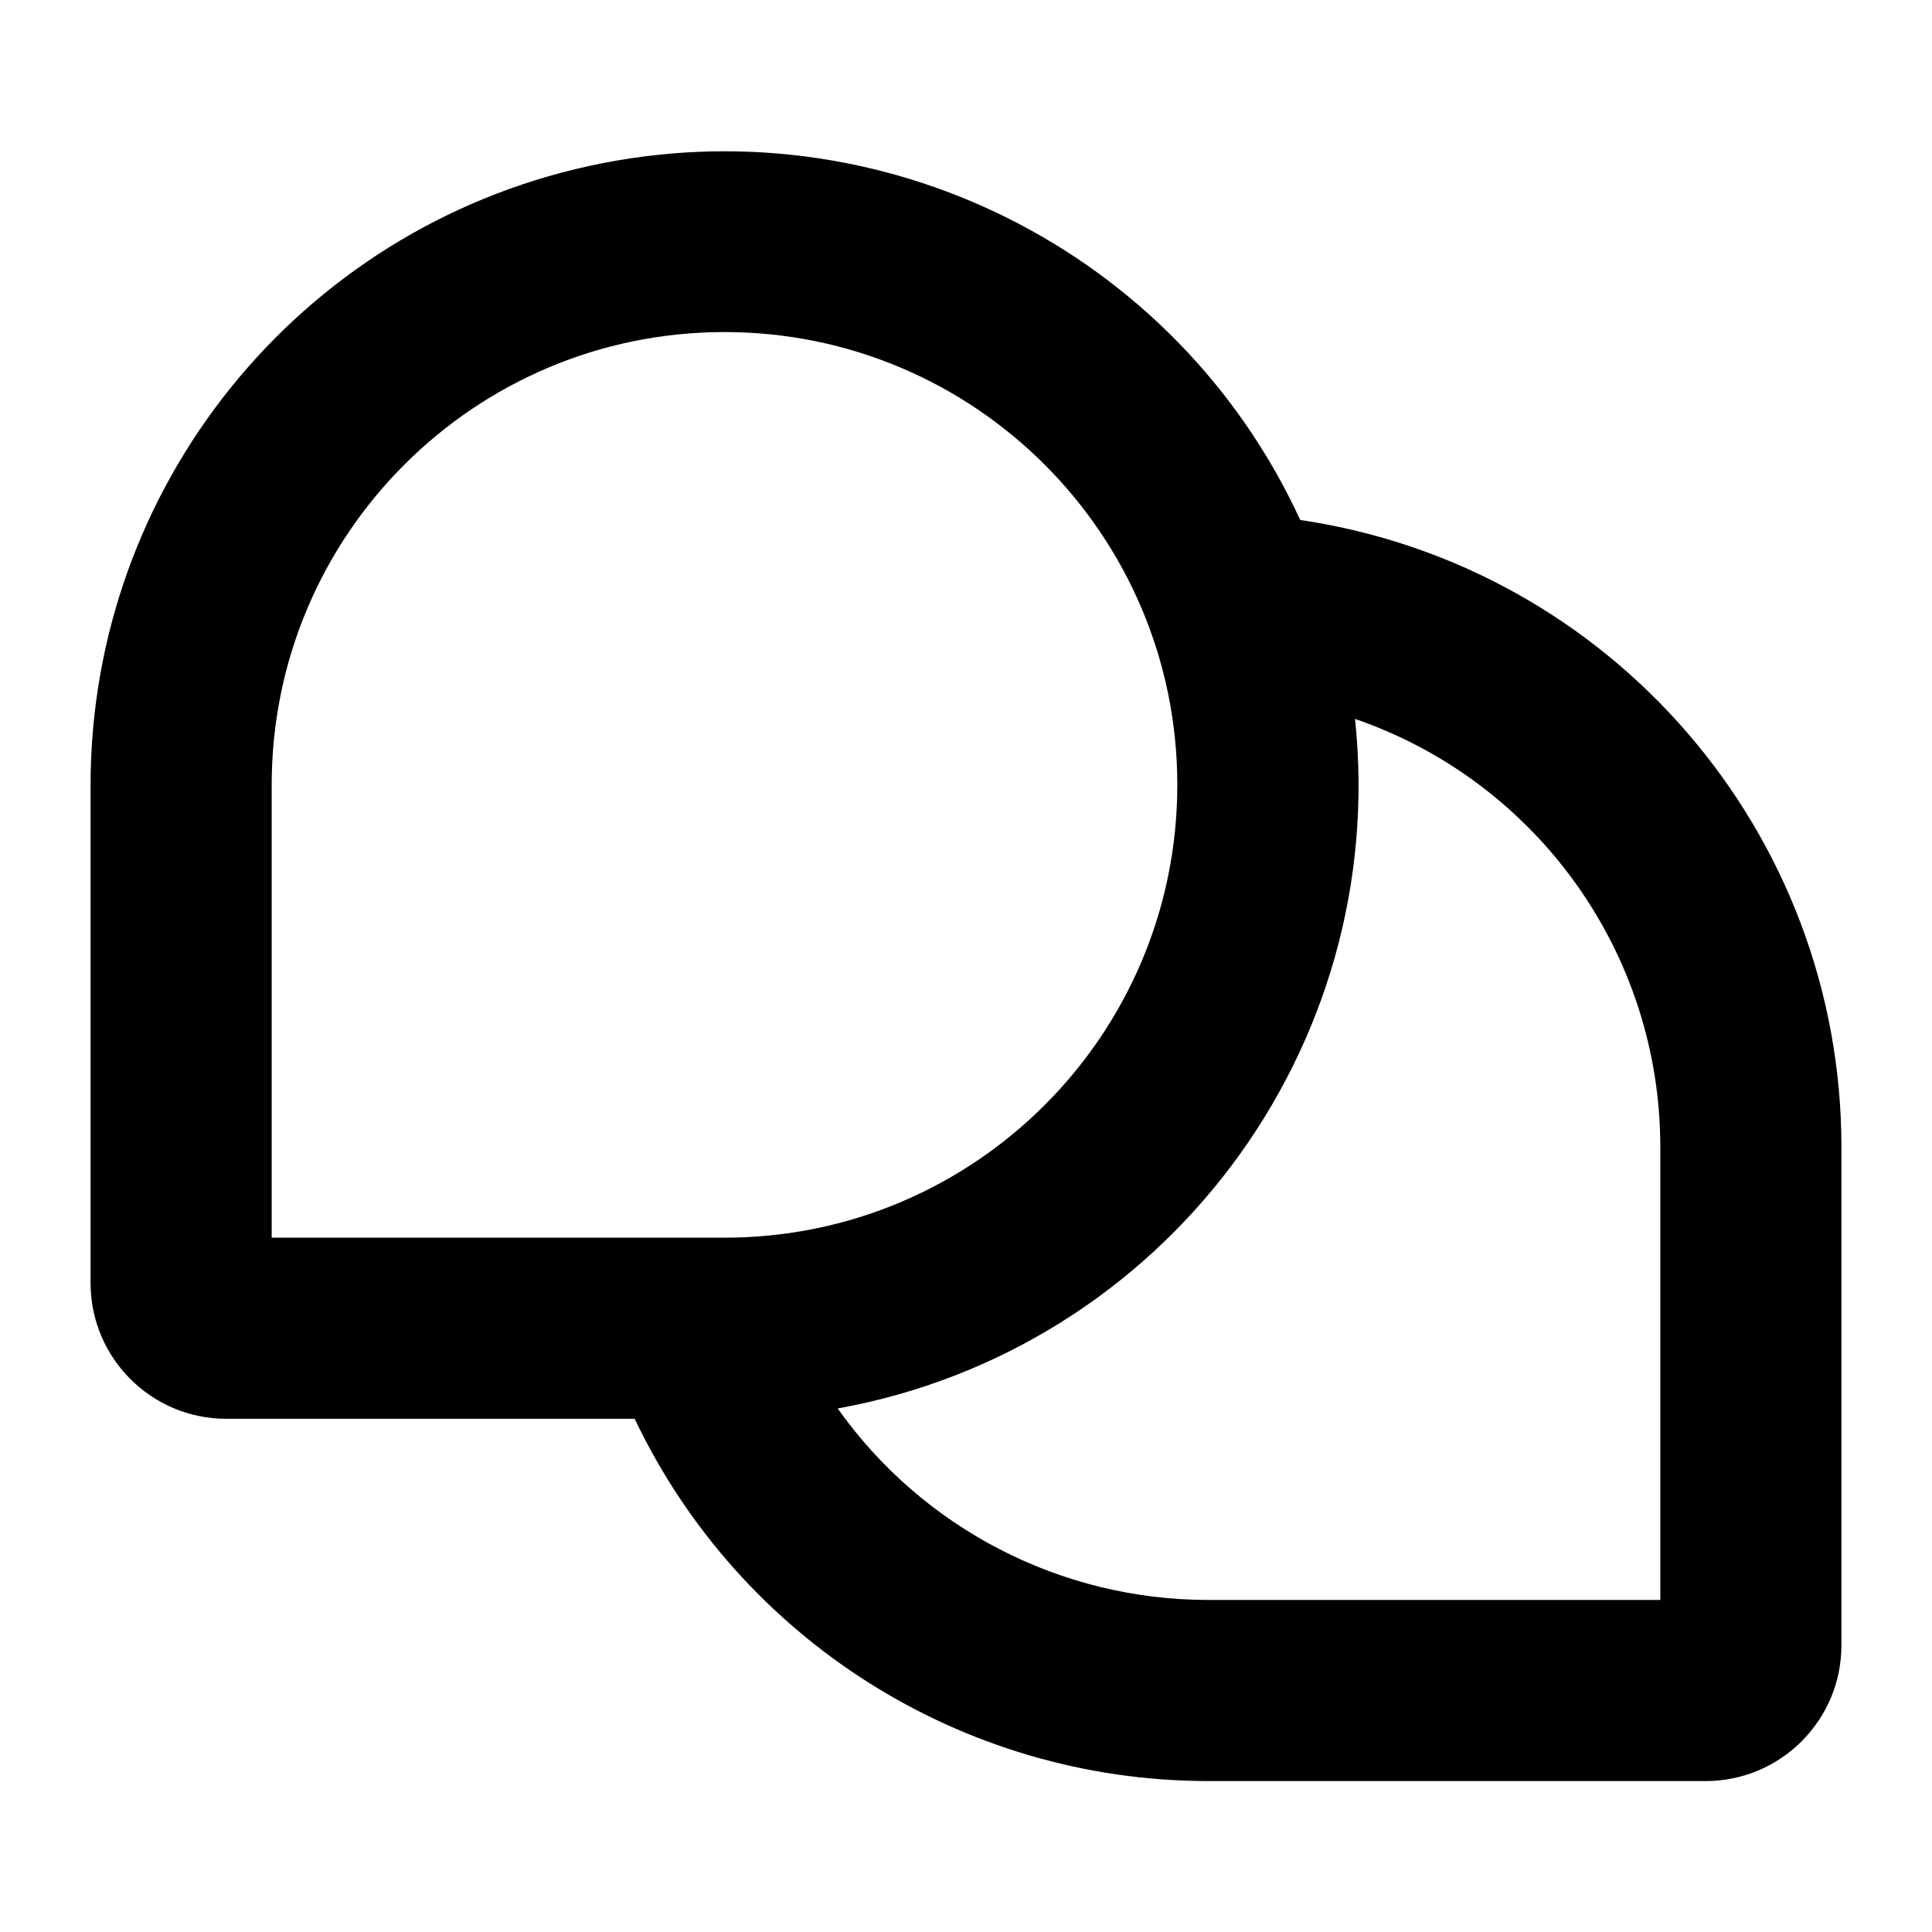
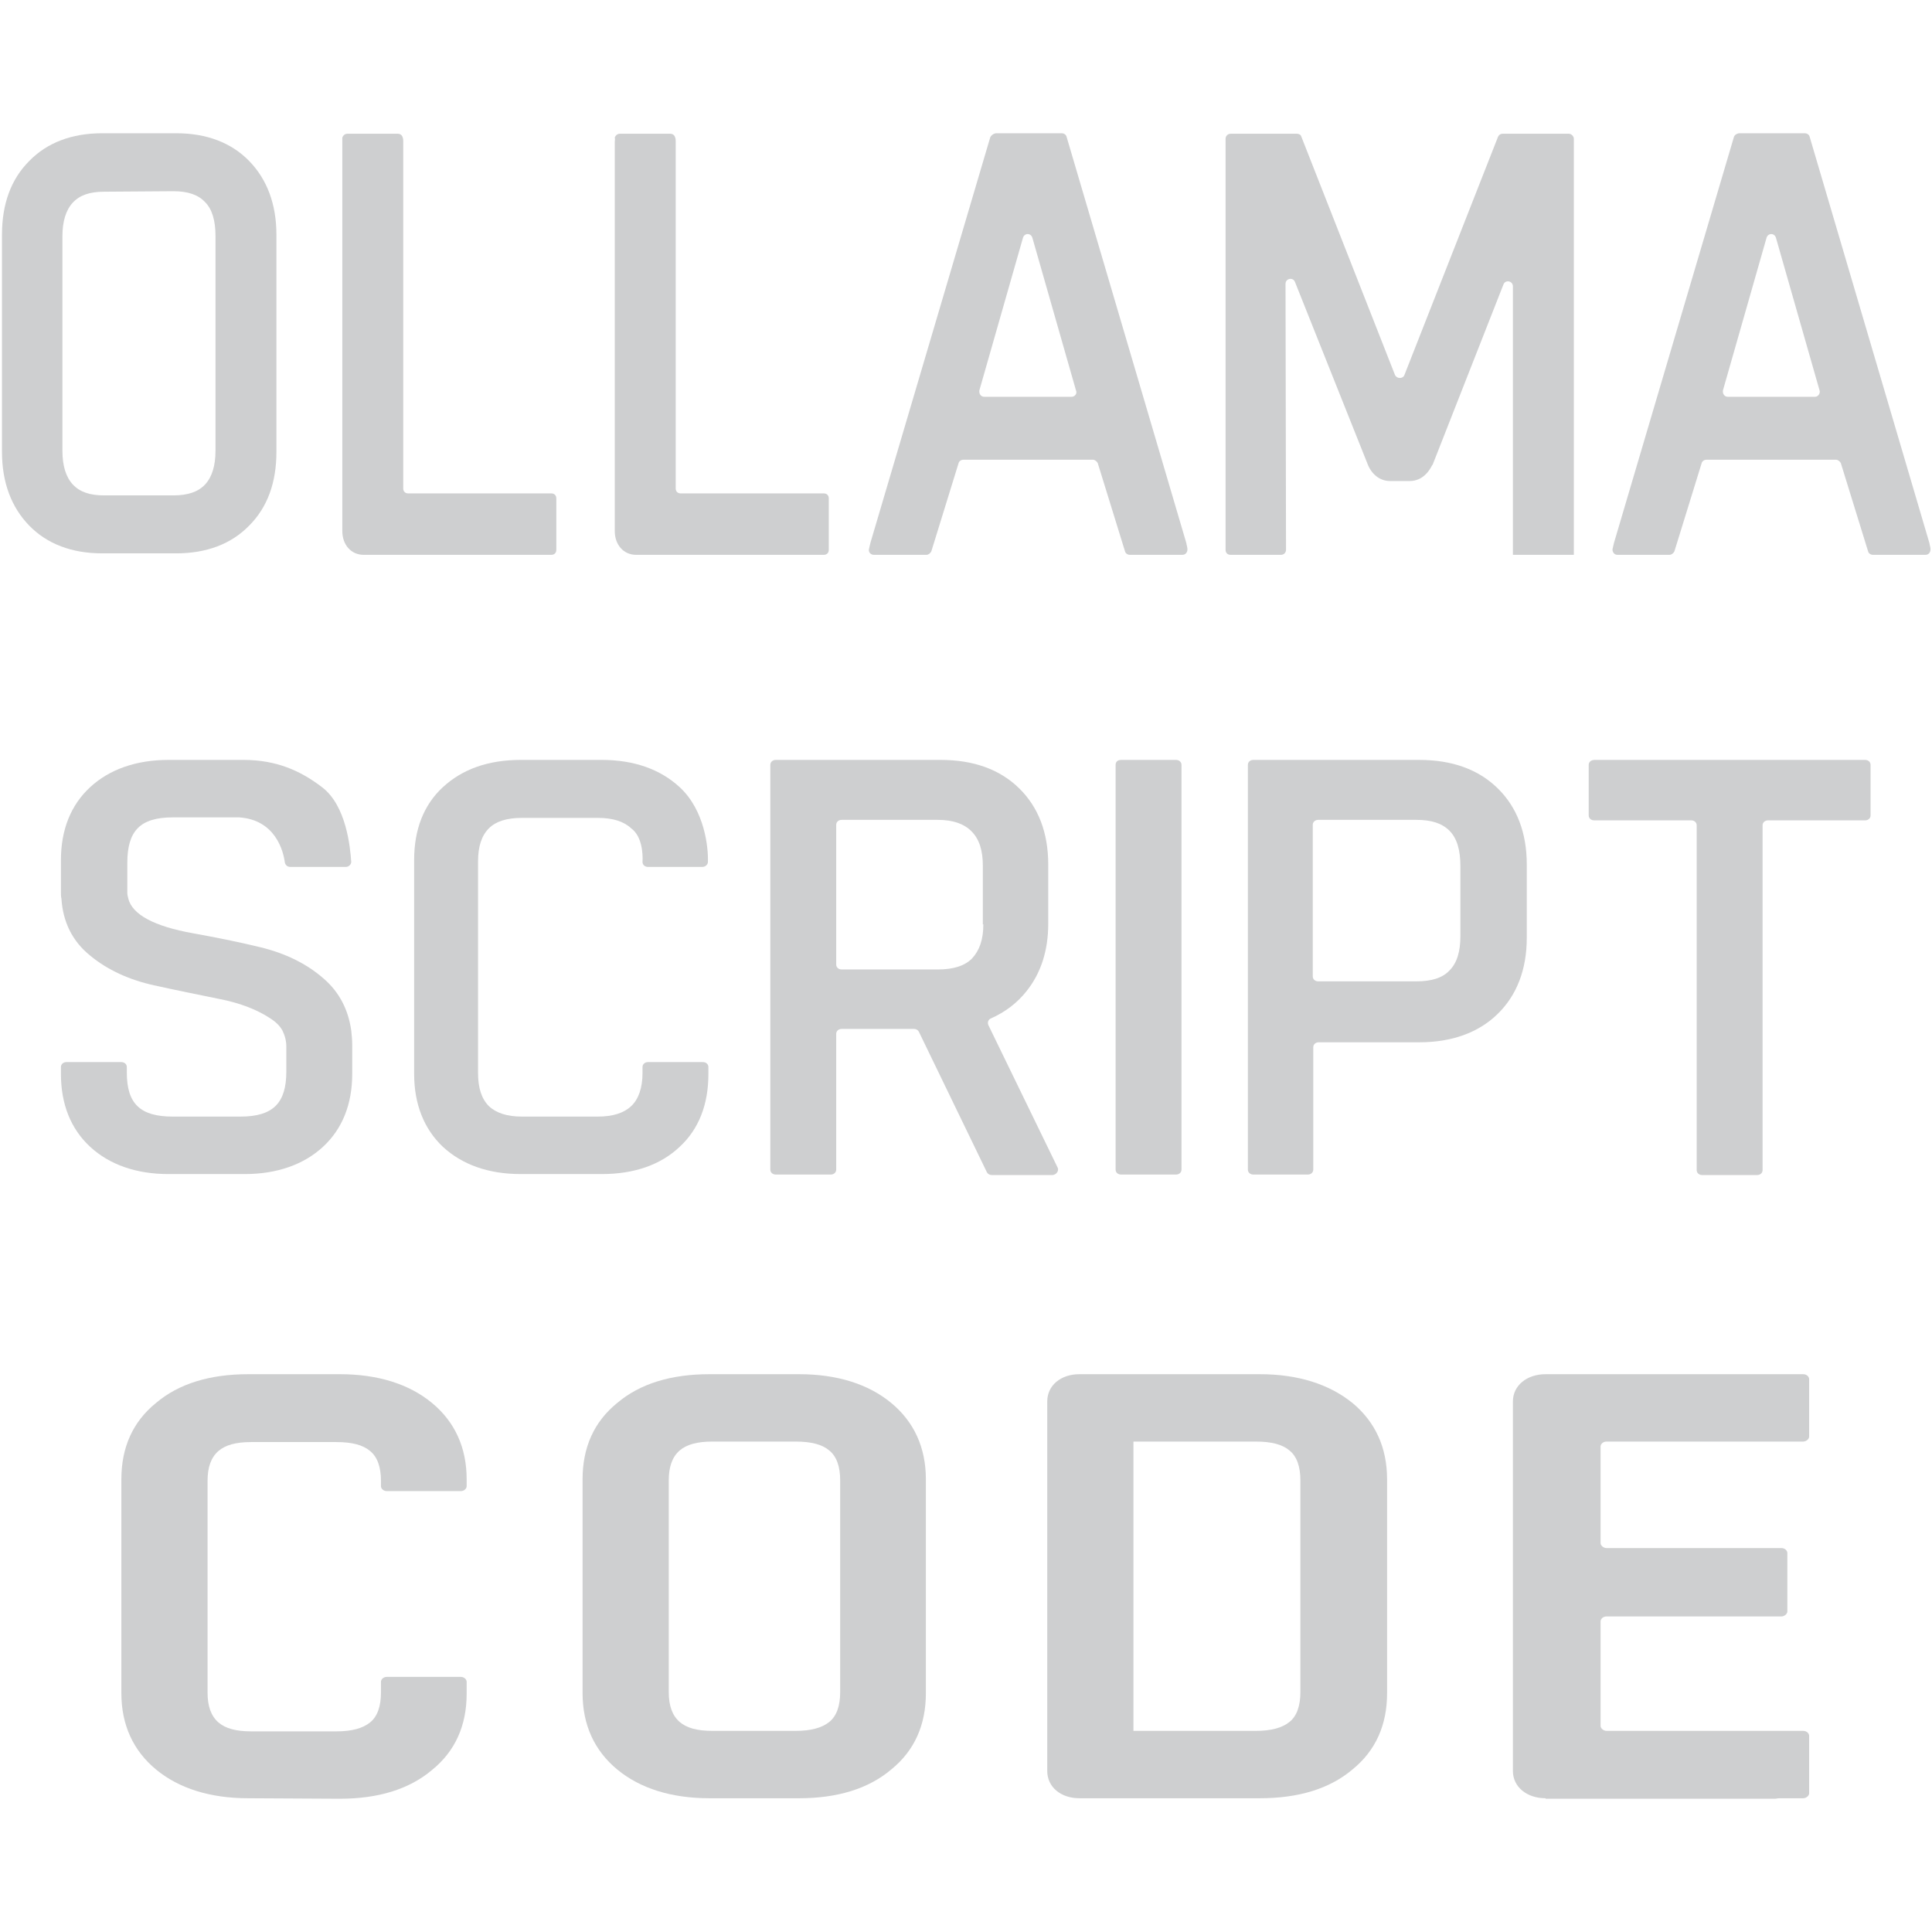
- <svg xmlns="http://www.w3.org/2000/svg" width="128" height="128" viewBox="0 0 256 256">
-   <path fill="currentColor" d="M172.29 68.9A84 84 0 0 0 12 104v66a18 18 0 0 0 18 18h54.1a84.18 84.18 0 0 0 75.9 48h66a18 18 0 0 0 18-18v-66a84 84 0 0 0-71.71-83.1M36 104a60 60 0 1 1 60 60H36Zm184 108h-60a60.14 60.14 0 0 1-49-25.37a83.93 83.93 0 0 0 68.55-91.37A60 60 0 0 1 220 152Z" />
+ <svg xmlns="http://www.w3.org/2000/svg" version="1.1" id="Camada_1" x="0px" y="0px" viewBox="0 0 390 390" style="enable-background:new 0 0 390 390;" xml:space="preserve">
+   <style type="text/css">
+ 	.st0{fill:#CECFD0;}
+ </style>
+   <g id="logo">
+     <g>
+       <path class="st0" d="M20.6,111.7c-6.1,0-11.1-1.9-14.7-5.6c-3.6-3.7-5.5-8.7-5.5-14.9V47.4c0-6.2,1.8-11.2,5.5-14.9    c3.6-3.7,8.6-5.6,14.7-5.6h15c6.1,0,11.1,1.9,14.7,5.6c3.6,3.7,5.5,8.7,5.5,14.9v43.8c0,6.2-1.8,11.2-5.5,14.9    c-3.6,3.7-8.6,5.6-14.7,5.6L20.6,111.7L20.6,111.7z M21,38.7c-2.9,0-4.9,0.7-6.3,2.2c-1.4,1.5-2.1,3.8-2.1,6.8V91    c0,3,0.7,5.3,2.1,6.8c1.4,1.5,3.4,2.2,6.3,2.2H35c2.9,0,5-0.7,6.4-2.2c1.4-1.5,2.1-3.8,2.1-6.8V47.6c0-3.1-0.7-5.4-2.1-6.8    c-1.4-1.5-3.5-2.2-6.4-2.2L21,38.7L21,38.7z" />
+       <path class="st0" d="M124.1,28.6v78.6c0,2.8,1.8,4.8,4.3,4.8h37.9c0.6,0,1-0.4,1-1v-10.4c0-0.6-0.4-1-1-1h-28.9c-0.6,0-1-0.4-1-1    V28.6c0-0.3,0-0.6-0.1-0.8c-0.1-0.5-0.5-0.8-1-0.8h-10.2c-0.5,0-0.9,0.4-1,0.8C124.2,28.1,124.1,28.3,124.1,28.6z" />
+       <path class="st0" d="M69.1,28.6v78.6c0,2.8,1.8,4.8,4.3,4.8h37.9c0.6,0,1-0.4,1-1v-10.4c0-0.6-0.4-1-1-1H82.4c-0.6,0-1-0.4-1-1    v-70c0-0.3,0-0.6-0.1-0.8c-0.1-0.5-0.5-0.8-1-0.8H70.1c-0.5,0-0.9,0.4-1,0.8C69.1,28.1,69.1,28.3,69.1,28.6z" />
+       <path class="st0" d="M350,27.7l-24.2,81.9c-0.1,0.5-0.2,0.9-0.3,1.3c0,0.6,0.4,1.1,1,1.1H337c0.4,0,0.8-0.3,1-0.7l5.5-17.8    c0.1-0.4,0.5-0.7,1-0.7h26.1c0.4,0,0.8,0.3,1,0.7l5.5,17.8c0.1,0.4,0.5,0.7,1,0.7h10.6c0.6,0,1-0.5,1-1.1c0-0.3-0.1-0.7-0.2-1.1    l0-0.1l-24.2-82.1c-0.1-0.4-0.5-0.7-1-0.7H351C350.5,27,350.1,27.3,350,27.7z M366.4,80.1h-17.6c-0.7,0-1.1-0.6-1-1.3l8.8-30.8    c0.3-1,1.6-1,1.9,0l8.8,30.8C367.5,79.4,367,80.1,366.4,80.1z" />
+       <path class="st0" d="M199.9,27.7l-24.2,81.9c-0.1,0.5-0.2,0.9-0.3,1.3c-0.1,0.6,0.4,1.1,1,1.1H187c0.4,0,0.8-0.3,1-0.7l5.5-17.8    c0.1-0.4,0.5-0.7,1-0.7h26.1c0.4,0,0.8,0.3,1,0.7l5.5,17.8c0.1,0.4,0.5,0.7,1,0.7h10.6c0.6,0,1-0.5,1-1.1c0-0.3-0.1-0.7-0.2-1.1    l0-0.1l-24.2-82.1c-0.1-0.4-0.5-0.7-1-0.7h-13.3C200.5,27,200.1,27.3,199.9,27.7z M216.3,80.1h-17.6c-0.7,0-1.1-0.6-1-1.3    l8.8-30.8c0.3-1,1.6-1,1.9,0l8.8,30.8C217.5,79.4,217,80.1,216.3,80.1z" />
+       <path class="st0" d="M302.4,27.6l-18.9,48.1c-0.3,0.8-1.5,0.8-1.9,0l-18.9-48.1c-0.1-0.4-0.5-0.6-0.9-0.6h-13.4c-0.6,0-1,0.5-1,1    v83c0,0.6,0.4,1,1,1h10.2c0.5,0,1-0.4,1-1l-0.1-53.7c0-1.1,1.5-1.4,1.9-0.4L276,93.5c0.8,2.2,2.5,3.6,4.6,3.6h4    c1.1,0,3.1-0.4,4.5-3.2l0.1-0.1l14.3-36.4c0.4-1,1.9-0.7,1.9,0.4V93l0,0V112h0.2h12h0.1v-0.6c0-0.2,0-0.5,0-0.8V28    c0-0.5-0.5-1-1-1h-13.4C302.9,27,302.6,27.2,302.4,27.6z" />
+     </g>
+     <g>
+       <path class="st0" d="M143.2,363c-7.7,0-14-2-18.6-5.8c-4.6-3.8-7-9-7-15.4v-43.2c0-6.4,2.3-11.6,7-15.4c4.6-3.9,10.9-5.8,18.6-5.8    h18.1c7.7,0,14,2,18.6,5.8c4.6,3.8,7,9,7,15.4v43.2c0,6.4-2.3,11.6-7,15.4c-4.6,3.9-10.9,5.8-18.6,5.8H143.2z M143.8,291    c-3.1,0-5.2,0.6-6.6,1.8c-1.5,1.3-2.2,3.3-2.2,6v42.8c0,2.7,0.7,4.7,2.2,6c1.4,1.2,3.5,1.8,6.6,1.8h16.8c3.1,0,5.3-0.6,6.8-1.8    c1.5-1.2,2.2-3.3,2.2-6v-42.8c0-2.7-0.7-4.8-2.2-6c-1.4-1.2-3.6-1.8-6.8-1.8L143.8,291L143.8,291z" />
+       <path class="st0" d="M217.9,363c-3.8,0-6.5-2.3-6.5-5.5v-74.6c0-3.2,2.7-5.5,6.5-5.5h36.4c7.7,0,14,2,18.7,5.8c4.6,3.8,7,9,7,15.4    v43.2c0,6.4-2.3,11.6-7,15.4c-4.6,3.9-10.9,5.8-18.7,5.8H217.9z M253.5,349.4c3.1,0,5.3-0.6,6.8-1.8c1.5-1.2,2.2-3.3,2.2-6v-42.8    c0-2.7-0.7-4.8-2.2-6c-1.4-1.2-3.6-1.8-6.8-1.8h-24.7v58.4L253.5,349.4L253.5,349.4z" />
+       <path class="st0" d="M50.1,363c-7.7,0-14-2-18.6-5.8c-4.6-3.8-7-9-7-15.4v-43.2c0-6.4,2.3-11.6,7-15.4c4.6-3.9,10.9-5.8,18.6-5.8    h18.5c7.7,0,14,2,18.6,5.8c4.6,3.8,7,9,7,15.4v1.4c0,0.5-0.5,1-1.2,1H78.1c-0.7,0-1.2-0.5-1.2-1v-1.1c0-2.7-0.7-4.8-2.2-6    c-1.4-1.2-3.6-1.8-6.8-1.8H50.7c-3.1,0-5.2,0.6-6.6,1.8c-1.5,1.3-2.2,3.3-2.2,6v42.8c0,2.7,0.7,4.7,2.2,6c1.4,1.2,3.5,1.8,6.6,1.8    h17.2c3.1,0,5.3-0.6,6.8-1.8c1.5-1.2,2.2-3.3,2.2-6v-2.2c0-0.5,0.5-1,1.2-1H93c0.7,0,1.2,0.5,1.2,1v2.4c0,6.4-2.3,11.6-7,15.4    c-4.6,3.9-10.9,5.8-18.6,5.8L50.1,363L50.1,363z" />
+       <path class="st0" d="M312,363c-3.8,0-6.6-2.3-6.6-5.5v-74.6c0-3.2,2.8-5.5,6.6-5.5h52c0.7,0,1.2,0.5,1.2,1V290c0,0.5-0.6,1-1.2,1    h-39.7c-0.7,0-1.2,0.5-1.2,1v19.5c0,0.5,0.6,1,1.2,1h35.3c0.7,0,1.2,0.5,1.2,1v11.8c0,0.5-0.6,1-1.2,1h-35.3c-0.7,0-1.2,0.5-1.2,1    v21.1c0,0.5,0.6,1,1.2,1H364c0.7,0,1.2,0.5,1.2,1V362c0,0.5-0.6,1-1.2,1h-4.8c-0.4,0-0.6,0.1-0.9,0.1H312z" />
+     </g>
+     <g>
+       <path class="st0" d="M65.4,197.6c-3.5-3.1-7.9-5.2-12.9-6.4c-4.5-1.1-9.1-2-13.5-2.8c-7.9-1.4-12.3-3.8-13.1-7    c-0.1-0.4-0.2-0.8-0.2-1.2v-6c0-6.5,2.6-9.2,9.2-9.2h13.4c7.3,0.5,8.9,6.8,9.2,9.1c0.1,0.5,0.5,0.9,1.1,0.9h11.2    c0.6,0,1.1-0.5,1.1-1c-0.2-3-1-11.4-5.9-15.1c-4.3-3.3-9.2-5.5-15.8-5.5H34c-6.5,0-11.9,1.9-15.8,5.5s-5.9,8.6-5.9,14.7v6.6    c0,0.4,0,0.8,0.1,1.2c0.3,4.7,2.2,8.6,5.8,11.5c3.5,2.9,7.9,4.9,12.9,6c4.5,1,9,1.9,13.4,2.8c4,0.8,7.4,2.1,10.1,3.9    c1.1,0.7,1.9,1.5,2.4,2.4c0.5,1,0.8,2.1,0.8,3.3v3.1v1.9c0,6.4-2.7,9.1-9.3,9.1H34.9c-6.6,0-9.3-2.6-9.3-8.9v-1.1    c0-0.6-0.5-1-1.1-1H13.4c-0.6,0-1.1,0.4-1.1,1v1.4c0,6.1,2,11.1,5.9,14.7S27.5,237,34,237h15.4c6.5,0,11.9-1.9,15.8-5.5    c3.9-3.6,5.9-8.6,5.9-14.7v-2.4v-3.5c0-1-0.1-2-0.2-2.9C70.3,203.8,68.5,200.3,65.4,197.6z" />
+       <path class="st0" d="M137.2,158.9c-3.9-3.6-9.2-5.5-15.7-5.5h-16.4c-6.6,0-11.8,1.9-15.7,5.5c-3.9,3.6-5.8,8.6-5.8,14.7v1.4v6.4    V208v6.4v2.4c0,6.1,2,11.1,5.8,14.7c3.9,3.6,9.2,5.5,15.7,5.5h16.4c6.6,0,11.9-1.9,15.7-5.5c3.9-3.6,5.8-8.6,5.8-14.7v-1.4    c0-0.6-0.5-1-1.1-1h-11.1c-0.6,0-1.1,0.4-1.1,1v1.2c0,3-0.8,5.3-2.3,6.7c-1.5,1.4-3.7,2.1-6.8,2.1h-15.2c-3,0-5.2-0.7-6.7-2.1    c-1.5-1.5-2.2-3.7-2.2-6.7v-2.2V208v-26.6V175v-1.1c0-3,0.7-5.2,2.2-6.7c1.4-1.4,3.6-2.1,6.7-2.1h15.2c3.1,0,5.3,0.7,6.8,2.1    c2.2,1.6,2.4,5.1,2.3,6.8c0,0.6,0.5,1,1.1,1h11c0.6,0,1.1-0.5,1.1-1C143,171.2,142.3,163.6,137.2,158.9z" />
+       <path class="st0" d="M320.7,154.4v10.2c0,0.6,0.5,1,1.1,1h19.6c0.6,0,1.1,0.4,1.1,1v69.6c0,0.6,0.5,1,1.1,1h11.1    c0.6,0,1.1-0.4,1.1-1v-69.6c0-0.6,0.5-1,1.1-1h19.6c0.6,0,1.1-0.4,1.1-1v-10.2c0-0.6-0.5-1-1.1-1h-54.6    C321.2,153.4,320.7,153.8,320.7,154.4z" />
+       <path class="st0" d="M302.3,159.1c-3.9-3.8-9.2-5.7-15.8-5.7h-33.5c-0.6,0-1.1,0.4-1.1,1v81.7c0,0.6,0.5,1,1.1,1H264    c0.6,0,1.1-0.4,1.1-1v-24.7c0-0.6,0.5-1,1.1-1h20.3c6.5,0,11.9-1.9,15.8-5.7c3.9-3.8,5.9-9,5.9-15.4v-14.8    C308.2,168.1,306.2,162.9,302.3,159.1z M294.8,189c0,3.1-0.7,5.4-2.2,6.9c-1.4,1.5-3.6,2.2-6.7,2.2h-19.8c-0.6,0-1.1-0.4-1.1-1    v-27v-3.6c0-0.6,0.5-1,1.1-1h19.8c3.1,0,5.2,0.7,6.7,2.2c1.5,1.5,2.2,3.9,2.2,7.1V189z" />
+       <path class="st0" d="M225.2,154.4v81.7c0,0.6,0.5,1,1.1,1h11.1c0.6,0,1.1-0.4,1.1-1v-81.7c0-0.6-0.5-1-1.1-1h-11.1    C225.6,153.4,225.2,153.8,225.2,154.4z" />
+       <path class="st0" d="M213.5,235.7l-14-28.8c-0.2-0.5,0-1.1,0.5-1.3c2.9-1.3,5.3-3.1,7.2-5.5c2.9-3.6,4.4-8.2,4.4-13.6v-12    c0-6.4-2-11.6-5.9-15.4c-3.9-3.8-9.2-5.7-15.8-5.7h-33.3c-0.6,0-1.1,0.4-1.1,1v81.7c0,0.6,0.5,1,1.1,1h11.1c0.6,0,1.1-0.4,1.1-1    v-27.4c0-0.6,0.5-1,1.1-1h14.6c0.4,0,0.8,0.2,1,0.6l13.7,28.3c0.2,0.4,0.6,0.6,1,0.6l12.3,0C213.3,237.1,213.8,236.3,213.5,235.7z     M198.5,186.6c0,3.1-0.8,5.3-2.3,6.9c-1.5,1.5-3.8,2.2-6.9,2.2h-19.4c-0.6,0-1.1-0.4-1.1-1v-28.2c0-0.6,0.5-1,1.1-1h19.4    c3.1,0,5.3,0.8,6.8,2.3c1.6,1.6,2.3,3.9,2.3,7V186.6z" />
+     </g>
+   </g>
</svg>
